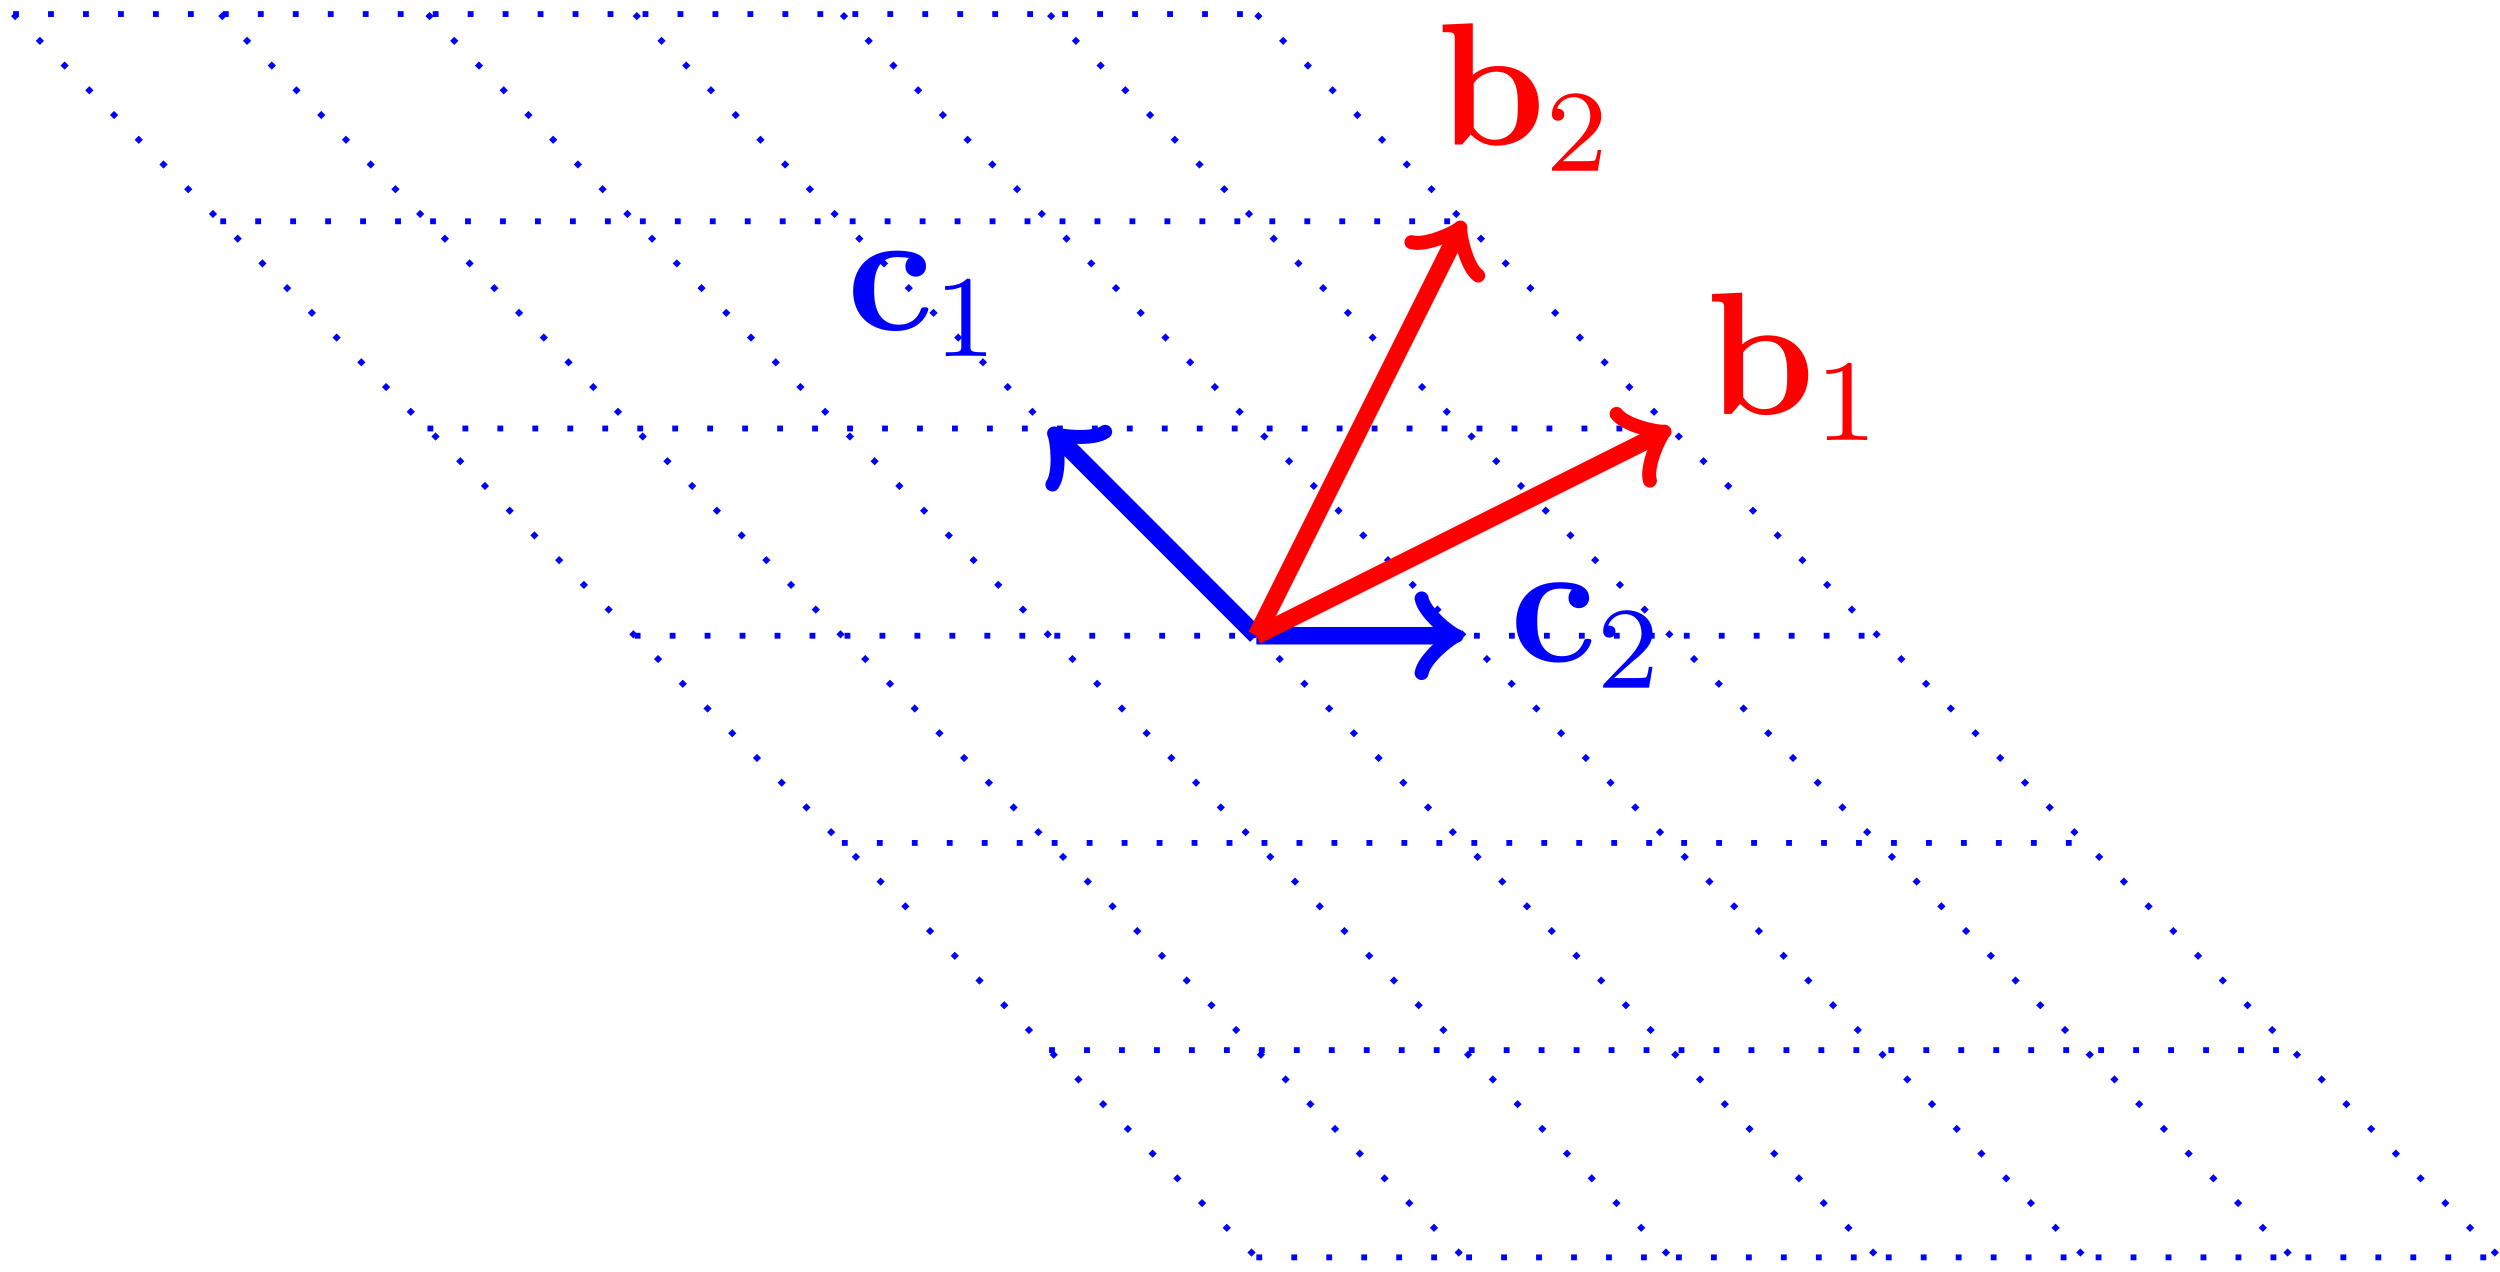
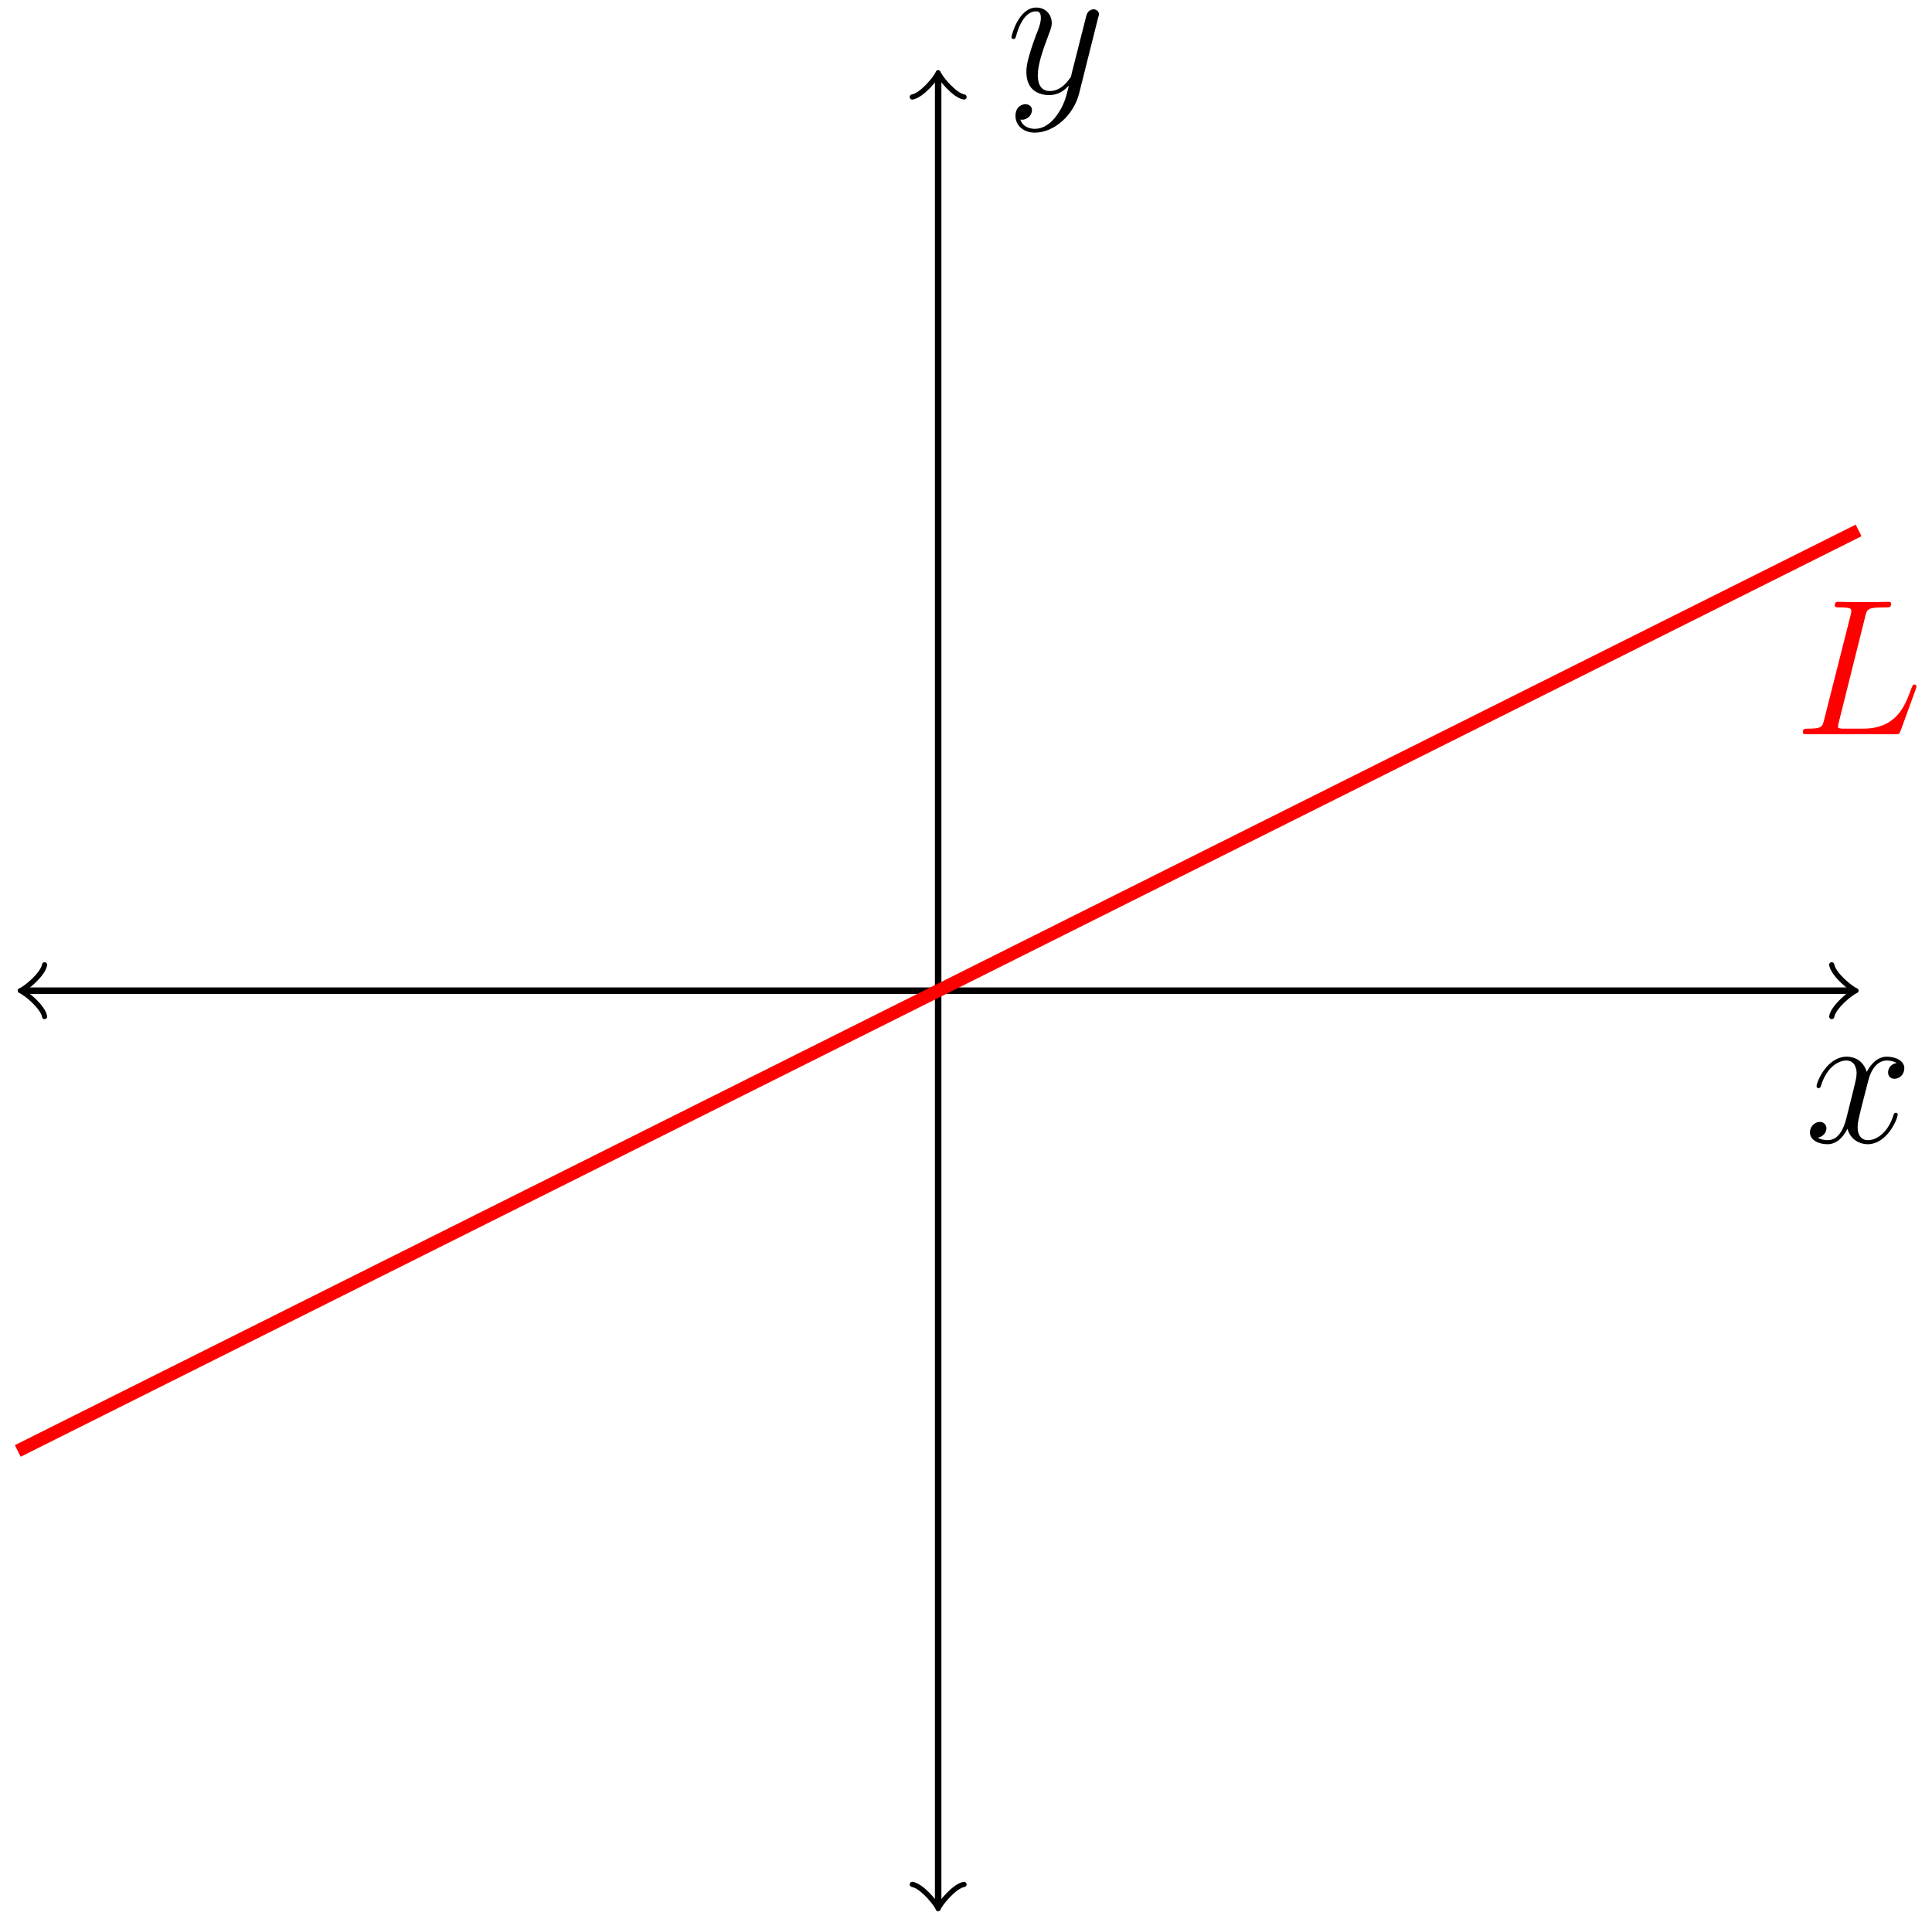
- <svg xmlns="http://www.w3.org/2000/svg" xmlns:xlink="http://www.w3.org/1999/xlink" width="171pt" height="87pt" viewBox="0 0 171 87" version="1.1">
+ <svg xmlns="http://www.w3.org/2000/svg" xmlns:xlink="http://www.w3.org/1999/xlink" width="119pt" height="118pt" viewBox="0 0 119 118" version="1.1">
  <defs>
    <g>
      <symbol overflow="visible" id="glyph0-0">
        <path style="stroke:none;" d="" />
      </symbol>
      <symbol overflow="visible" id="glyph0-1">
-         <path style="stroke:none;" d="M 5.594 -1.406 C 5.594 -1.547 5.469 -1.547 5.344 -1.547 C 5.156 -1.547 5.141 -1.531 5.078 -1.391 C 5 -1.156 4.672 -0.359 3.578 -0.359 C 1.891 -0.359 1.891 -2.172 1.891 -2.719 C 1.891 -3.422 1.906 -4.984 3.469 -4.984 C 3.547 -4.984 4.25 -4.953 4.25 -4.906 C 4.25 -4.891 4.25 -4.875 4.219 -4.859 C 4.188 -4.828 4.031 -4.656 4.031 -4.344 C 4.031 -3.844 4.438 -3.641 4.734 -3.641 C 4.984 -3.641 5.438 -3.797 5.438 -4.359 C 5.438 -5.344 4.062 -5.422 3.422 -5.422 C 1.297 -5.422 0.453 -4.031 0.453 -2.656 C 0.453 -1.031 1.594 0.078 3.344 0.078 C 5.219 0.078 5.594 -1.312 5.594 -1.406 Z M 5.594 -1.406 " />
+         <path style="stroke:none;" d="M 5.672 -4.875 C 5.281 -4.812 5.141 -4.516 5.141 -4.297 C 5.141 -4 5.359 -3.906 5.531 -3.906 C 5.891 -3.906 6.141 -4.219 6.141 -4.547 C 6.141 -5.047 5.562 -5.266 5.062 -5.266 C 4.344 -5.266 3.938 -4.547 3.828 -4.328 C 3.547 -5.219 2.812 -5.266 2.594 -5.266 C 1.375 -5.266 0.734 -3.703 0.734 -3.438 C 0.734 -3.391 0.781 -3.328 0.859 -3.328 C 0.953 -3.328 0.984 -3.406 1 -3.453 C 1.406 -4.781 2.219 -5.031 2.562 -5.031 C 3.094 -5.031 3.203 -4.531 3.203 -4.25 C 3.203 -3.984 3.125 -3.703 2.984 -3.125 L 2.578 -1.5 C 2.406 -0.781 2.062 -0.125 1.422 -0.125 C 1.359 -0.125 1.062 -0.125 0.812 -0.281 C 1.25 -0.359 1.344 -0.719 1.344 -0.859 C 1.344 -1.094 1.156 -1.25 0.938 -1.25 C 0.641 -1.25 0.328 -0.984 0.328 -0.609 C 0.328 -0.109 0.891 0.125 1.406 0.125 C 1.984 0.125 2.391 -0.328 2.641 -0.828 C 2.828 -0.125 3.438 0.125 3.875 0.125 C 5.094 0.125 5.734 -1.453 5.734 -1.703 C 5.734 -1.766 5.688 -1.812 5.625 -1.812 C 5.516 -1.812 5.5 -1.75 5.469 -1.656 C 5.141 -0.609 4.453 -0.125 3.906 -0.125 C 3.484 -0.125 3.266 -0.438 3.266 -0.922 C 3.266 -1.188 3.312 -1.375 3.5 -2.156 L 3.922 -3.797 C 4.094 -4.5 4.5 -5.031 5.062 -5.031 C 5.078 -5.031 5.422 -5.031 5.672 -4.875 Z M 5.672 -4.875 " />
      </symbol>
      <symbol overflow="visible" id="glyph0-2">
-         <path style="stroke:none;" d="M 2.484 -8.297 L 0.422 -8.203 L 0.422 -7.688 C 1.156 -7.688 1.25 -7.688 1.25 -7.219 L 1.25 0 L 1.75 0 C 1.953 -0.234 2.156 -0.453 2.344 -0.688 C 2.953 -0.062 3.609 0.078 4.094 0.078 C 5.734 0.078 7 -0.938 7 -2.672 C 7 -4.297 5.875 -5.375 4.25 -5.375 C 3.531 -5.375 2.969 -5.156 2.484 -4.766 Z M 2.547 -4.203 C 2.969 -4.766 3.578 -4.984 4.094 -4.984 C 5.562 -4.984 5.562 -3.469 5.562 -2.672 C 5.562 -2.141 5.562 -1.453 5.281 -1.016 C 4.906 -0.438 4.344 -0.328 3.969 -0.328 C 3.156 -0.328 2.719 -0.891 2.547 -1.156 Z M 2.547 -4.203 " />
+         <path style="stroke:none;" d="M 3.141 1.344 C 2.828 1.797 2.359 2.203 1.766 2.203 C 1.625 2.203 1.047 2.172 0.875 1.625 C 0.906 1.641 0.969 1.641 0.984 1.641 C 1.344 1.641 1.594 1.328 1.594 1.047 C 1.594 0.781 1.359 0.688 1.188 0.688 C 0.984 0.688 0.578 0.828 0.578 1.406 C 0.578 2.016 1.094 2.438 1.766 2.438 C 2.969 2.438 4.172 1.344 4.5 0.016 L 5.672 -4.656 C 5.688 -4.703 5.719 -4.781 5.719 -4.859 C 5.719 -5.031 5.562 -5.156 5.391 -5.156 C 5.281 -5.156 5.031 -5.109 4.938 -4.75 L 4.047 -1.234 C 4 -1.016 4 -0.984 3.891 -0.859 C 3.656 -0.531 3.266 -0.125 2.688 -0.125 C 2.016 -0.125 1.953 -0.781 1.953 -1.094 C 1.953 -1.781 2.281 -2.703 2.609 -3.562 C 2.734 -3.906 2.812 -4.078 2.812 -4.312 C 2.812 -4.812 2.453 -5.266 1.859 -5.266 C 0.766 -5.266 0.328 -3.531 0.328 -3.438 C 0.328 -3.391 0.375 -3.328 0.453 -3.328 C 0.562 -3.328 0.578 -3.375 0.625 -3.547 C 0.906 -4.547 1.359 -5.031 1.828 -5.031 C 1.938 -5.031 2.141 -5.031 2.141 -4.641 C 2.141 -4.328 2.016 -3.984 1.828 -3.531 C 1.25 -1.953 1.25 -1.562 1.25 -1.281 C 1.25 -0.141 2.062 0.125 2.656 0.125 C 3 0.125 3.438 0.016 3.844 -0.438 L 3.859 -0.422 C 3.688 0.281 3.562 0.75 3.141 1.344 Z M 3.141 1.344 " />
      </symbol>
-       <symbol overflow="visible" id="glyph1-0">
-         <path style="stroke:none;" d="" />
-       </symbol>
-       <symbol overflow="visible" id="glyph1-1">
-         <path style="stroke:none;" d="M 2.25 -1.625 C 2.375 -1.75 2.703 -2.016 2.844 -2.125 C 3.328 -2.578 3.797 -3.016 3.797 -3.734 C 3.797 -4.688 3 -5.297 2.016 -5.297 C 1.047 -5.297 0.422 -4.578 0.422 -3.859 C 0.422 -3.469 0.734 -3.422 0.844 -3.422 C 1.016 -3.422 1.266 -3.531 1.266 -3.844 C 1.266 -4.25 0.859 -4.25 0.766 -4.25 C 1 -4.844 1.531 -5.031 1.922 -5.031 C 2.656 -5.031 3.047 -4.406 3.047 -3.734 C 3.047 -2.906 2.469 -2.297 1.516 -1.344 L 0.516 -0.297 C 0.422 -0.219 0.422 -0.203 0.422 0 L 3.562 0 L 3.797 -1.422 L 3.547 -1.422 C 3.531 -1.266 3.469 -0.875 3.375 -0.719 C 3.328 -0.656 2.719 -0.656 2.594 -0.656 L 1.172 -0.656 Z M 2.25 -1.625 " />
-       </symbol>
-       <symbol overflow="visible" id="glyph1-2">
-         <path style="stroke:none;" d="M 2.5 -5.078 C 2.5 -5.297 2.484 -5.297 2.266 -5.297 C 1.938 -4.984 1.516 -4.797 0.766 -4.797 L 0.766 -4.531 C 0.984 -4.531 1.406 -4.531 1.875 -4.734 L 1.875 -0.656 C 1.875 -0.359 1.844 -0.266 1.094 -0.266 L 0.812 -0.266 L 0.812 0 C 1.141 -0.031 1.828 -0.031 2.188 -0.031 C 2.547 -0.031 3.234 -0.031 3.562 0 L 3.562 -0.266 L 3.281 -0.266 C 2.531 -0.266 2.5 -0.359 2.5 -0.656 Z M 2.5 -5.078 " />
+       <symbol overflow="visible" id="glyph0-3">
+         <path style="stroke:none;" d="M 4.391 -7.25 C 4.5 -7.703 4.531 -7.812 5.578 -7.812 C 5.906 -7.812 5.984 -7.812 5.984 -8.047 C 5.984 -8.156 5.859 -8.156 5.812 -8.156 C 5.562 -8.156 5.297 -8.141 5.062 -8.141 L 3.453 -8.141 C 3.234 -8.141 2.969 -8.156 2.734 -8.156 C 2.641 -8.156 2.516 -8.156 2.516 -7.938 C 2.516 -7.812 2.625 -7.812 2.797 -7.812 C 3.531 -7.812 3.531 -7.719 3.531 -7.594 C 3.531 -7.562 3.531 -7.5 3.484 -7.312 L 1.859 -0.891 C 1.75 -0.469 1.734 -0.344 0.891 -0.344 C 0.672 -0.344 0.547 -0.344 0.547 -0.125 C 0.547 0 0.625 0 0.859 0 L 6.219 0 C 6.484 0 6.484 -0.016 6.578 -0.234 L 7.5 -2.766 C 7.516 -2.828 7.547 -2.906 7.547 -2.938 C 7.547 -3.016 7.484 -3.062 7.422 -3.062 C 7.406 -3.062 7.344 -3.062 7.328 -3.016 C 7.297 -3 7.297 -2.969 7.203 -2.75 C 6.828 -1.703 6.281 -0.344 4.266 -0.344 L 3.125 -0.344 C 2.953 -0.344 2.922 -0.344 2.859 -0.359 C 2.719 -0.375 2.719 -0.391 2.719 -0.484 C 2.719 -0.578 2.734 -0.641 2.766 -0.75 Z M 4.391 -7.25 " />
      </symbol>
    </g>
  </defs>
  <g id="surface1">
-     <path style="fill:none;stroke-width:0.399;stroke-linecap:butt;stroke-linejoin:miter;stroke:rgb(0%,0%,100%);stroke-opacity:1;stroke-dasharray:0.399,1.993;stroke-miterlimit:10;" d="M -85.038 42.522 L 0.001 -42.521 " transform="matrix(1,0,0,-1,85.933,43.483)" />
-     <path style="fill:none;stroke-width:0.399;stroke-linecap:butt;stroke-linejoin:miter;stroke:rgb(0%,0%,100%);stroke-opacity:1;stroke-dasharray:0.399,1.993;stroke-miterlimit:10;" d="M -70.867 42.522 L 14.172 -42.521 " transform="matrix(1,0,0,-1,85.933,43.483)" />
-     <path style="fill:none;stroke-width:0.399;stroke-linecap:butt;stroke-linejoin:miter;stroke:rgb(0%,0%,100%);stroke-opacity:1;stroke-dasharray:0.399,1.993;stroke-miterlimit:10;" d="M -56.695 42.522 L 28.348 -42.521 " transform="matrix(1,0,0,-1,85.933,43.483)" />
-     <path style="fill:none;stroke-width:0.399;stroke-linecap:butt;stroke-linejoin:miter;stroke:rgb(0%,0%,100%);stroke-opacity:1;stroke-dasharray:0.399,1.993;stroke-miterlimit:10;" d="M -42.519 42.522 L 42.52 -42.521 " transform="matrix(1,0,0,-1,85.933,43.483)" />
-     <path style="fill:none;stroke-width:0.399;stroke-linecap:butt;stroke-linejoin:miter;stroke:rgb(0%,0%,100%);stroke-opacity:1;stroke-dasharray:0.399,1.993;stroke-miterlimit:10;" d="M -28.347 42.522 L 56.692 -42.521 " transform="matrix(1,0,0,-1,85.933,43.483)" />
-     <path style="fill:none;stroke-width:0.399;stroke-linecap:butt;stroke-linejoin:miter;stroke:rgb(0%,0%,100%);stroke-opacity:1;stroke-dasharray:0.399,1.993;stroke-miterlimit:10;" d="M -14.175 42.522 L 70.868 -42.521 " transform="matrix(1,0,0,-1,85.933,43.483)" />
-     <path style="fill:none;stroke-width:0.399;stroke-linecap:butt;stroke-linejoin:miter;stroke:rgb(0%,0%,100%);stroke-opacity:1;stroke-dasharray:0.399,1.993;stroke-miterlimit:10;" d="M 0.001 42.522 L 85.04 -42.521 " transform="matrix(1,0,0,-1,85.933,43.483)" />
-     <path style="fill:none;stroke-width:0.399;stroke-linecap:butt;stroke-linejoin:miter;stroke:rgb(0%,0%,100%);stroke-opacity:1;stroke-dasharray:0.399,1.993;stroke-miterlimit:10;" d="M -85.038 42.522 L 0.001 42.522 " transform="matrix(1,0,0,-1,85.933,43.483)" />
-     <path style="fill:none;stroke-width:0.399;stroke-linecap:butt;stroke-linejoin:miter;stroke:rgb(0%,0%,100%);stroke-opacity:1;stroke-dasharray:0.399,1.993;stroke-miterlimit:10;" d="M -70.867 28.346 L 14.172 28.346 " transform="matrix(1,0,0,-1,85.933,43.483)" />
-     <path style="fill:none;stroke-width:0.399;stroke-linecap:butt;stroke-linejoin:miter;stroke:rgb(0%,0%,100%);stroke-opacity:1;stroke-dasharray:0.399,1.993;stroke-miterlimit:10;" d="M -56.695 14.174 L 28.348 14.174 " transform="matrix(1,0,0,-1,85.933,43.483)" />
-     <path style="fill:none;stroke-width:0.399;stroke-linecap:butt;stroke-linejoin:miter;stroke:rgb(0%,0%,100%);stroke-opacity:1;stroke-dasharray:0.399,1.993;stroke-miterlimit:10;" d="M -42.519 -0.001 L 42.52 -0.001 " transform="matrix(1,0,0,-1,85.933,43.483)" />
-     <path style="fill:none;stroke-width:0.399;stroke-linecap:butt;stroke-linejoin:miter;stroke:rgb(0%,0%,100%);stroke-opacity:1;stroke-dasharray:0.399,1.993;stroke-miterlimit:10;" d="M -28.347 -14.173 L 56.692 -14.173 " transform="matrix(1,0,0,-1,85.933,43.483)" />
-     <path style="fill:none;stroke-width:0.399;stroke-linecap:butt;stroke-linejoin:miter;stroke:rgb(0%,0%,100%);stroke-opacity:1;stroke-dasharray:0.399,1.993;stroke-miterlimit:10;" d="M -14.175 -28.345 L 70.868 -28.345 " transform="matrix(1,0,0,-1,85.933,43.483)" />
-     <path style="fill:none;stroke-width:0.399;stroke-linecap:butt;stroke-linejoin:miter;stroke:rgb(0%,0%,100%);stroke-opacity:1;stroke-dasharray:0.399,1.993;stroke-miterlimit:10;" d="M 0.001 -42.521 L 85.04 -42.521 " transform="matrix(1,0,0,-1,85.933,43.483)" />
-     <path style="fill:none;stroke-width:1.196;stroke-linecap:butt;stroke-linejoin:miter;stroke:rgb(0%,0%,100%);stroke-opacity:1;stroke-miterlimit:10;" d="M 0.001 -0.001 L 13.215 -0.001 " transform="matrix(1,0,0,-1,85.933,43.483)" />
-     <path style="fill:none;stroke-width:0.956;stroke-linecap:round;stroke-linejoin:round;stroke:rgb(0%,0%,100%);stroke-opacity:1;stroke-miterlimit:10;" d="M -1.912 2.549 C -1.752 1.592 -0.002 0.159 0.479 -0.001 C -0.002 -0.158 -1.752 -1.595 -1.912 -2.552 " transform="matrix(1,0,0,-1,99.14998,43.483)" />
-     <g style="fill:rgb(0%,0%,100%);fill-opacity:1;">
-       <use xlink:href="#glyph0-1" x="103.256" y="45.243" />
+     <path style="fill:none;stroke-width:0.399;stroke-linecap:butt;stroke-linejoin:miter;stroke:rgb(0%,0%,0%);stroke-opacity:1;stroke-miterlimit:10;" d="M -56.235 0.001 L 56.234 0.001 " transform="matrix(1,0,0,-1,57.786,61.013)" />
+     <path style="fill:none;stroke-width:0.319;stroke-linecap:round;stroke-linejoin:round;stroke:rgb(0%,0%,0%);stroke-opacity:1;stroke-miterlimit:10;" d="M -1.195 1.592 C -1.098 0.995 -0 0.1 0.301 -0.001 C -0 -0.099 -1.098 -0.997 -1.195 -1.595 " transform="matrix(-1,0,0,1,1.55066,61.013)" />
+     <path style="fill:none;stroke-width:0.319;stroke-linecap:round;stroke-linejoin:round;stroke:rgb(0%,0%,0%);stroke-opacity:1;stroke-miterlimit:10;" d="M -1.197 1.595 C -1.096 0.997 -0.002 0.099 0.299 0.001 C -0.002 -0.1 -1.096 -0.995 -1.197 -1.592 " transform="matrix(1,0,0,-1,114.0213,61.013)" />
+     <g style="fill:rgb(0%,0%,0%);fill-opacity:1;">
+       <use xlink:href="#glyph0-1" x="111.154" y="70.344" />
    </g>
-     <g style="fill:rgb(0%,0%,100%);fill-opacity:1;">
-       <use xlink:href="#glyph1-1" x="109.234" y="47.036" />
+     <path style="fill:none;stroke-width:0.399;stroke-linecap:butt;stroke-linejoin:miter;stroke:rgb(0%,0%,0%);stroke-opacity:1;stroke-miterlimit:10;" d="M -0.001 -56.237 L -0.001 56.236 " transform="matrix(1,0,0,-1,57.786,61.013)" />
+     <path style="fill:none;stroke-width:0.319;stroke-linecap:round;stroke-linejoin:round;stroke:rgb(0%,0%,0%);stroke-opacity:1;stroke-miterlimit:10;" d="M -1.194 1.593 C -1.096 0.995 0.002 0.101 0.299 -0.001 C 0.002 -0.099 -1.096 -0.997 -1.194 -1.595 " transform="matrix(0,1,1,0,57.786,117.2483)" />
+     <path style="fill:none;stroke-width:0.319;stroke-linecap:round;stroke-linejoin:round;stroke:rgb(0%,0%,0%);stroke-opacity:1;stroke-miterlimit:10;" d="M -1.195 1.595 C -1.097 0.997 0 0.099 0.297 0.001 C 0 -0.101 -1.097 -0.995 -1.195 -1.593 " transform="matrix(0,-1,-1,0,57.786,4.77766)" />
+     <g style="fill:rgb(0%,0%,0%);fill-opacity:1;">
+       <use xlink:href="#glyph0-2" x="61.97" y="5.731" />
    </g>
-     <path style="fill:none;stroke-width:1.196;stroke-linecap:butt;stroke-linejoin:miter;stroke:rgb(0%,0%,100%);stroke-opacity:1;stroke-miterlimit:10;" d="M 0.001 -0.001 L -13.495 13.499 " transform="matrix(1,0,0,-1,85.933,43.483)" />
-     <path style="fill:none;stroke-width:0.956;stroke-linecap:round;stroke-linejoin:round;stroke:rgb(0%,0%,100%);stroke-opacity:1;stroke-miterlimit:10;" d="M -1.911 2.55 C -1.751 1.594 -0 0.158 0.478 0.001 C -0 -0.157 -1.754 -1.596 -1.914 -2.552 " transform="matrix(-0.70712,-0.7071,-0.7071,0.70712,72.43591,29.9859)" />
-     <g style="fill:rgb(0%,0%,100%);fill-opacity:1;">
-       <use xlink:href="#glyph0-1" x="57.9" y="22.566" />
-     </g>
-     <g style="fill:rgb(0%,0%,100%);fill-opacity:1;">
-       <use xlink:href="#glyph1-2" x="63.878" y="24.359" />
-     </g>
-     <path style="fill:none;stroke-width:1.196;stroke-linecap:butt;stroke-linejoin:miter;stroke:rgb(100%,0%,0%);stroke-opacity:1;stroke-miterlimit:10;" d="M 0.001 -0.001 L 27.493 13.745 " transform="matrix(1,0,0,-1,85.933,43.483)" />
-     <path style="fill:none;stroke-width:0.956;stroke-linecap:round;stroke-linejoin:round;stroke:rgb(100%,0%,0%);stroke-opacity:1;stroke-miterlimit:10;" d="M -1.912 2.549 C -1.753 1.592 -0.001 0.161 0.478 0 C 0.001 -0.159 -1.751 -1.593 -1.912 -2.552 " transform="matrix(0.89442,-0.4472,-0.4472,-0.89442,113.4244,29.73732)" />
+     <path style="fill:none;stroke-width:0.797;stroke-linecap:butt;stroke-linejoin:miter;stroke:rgb(100%,0%,0%);stroke-opacity:1;stroke-miterlimit:10;" d="M -56.692 -28.346 L 56.694 28.345 " transform="matrix(1,0,0,-1,57.786,61.013)" />
    <g style="fill:rgb(100%,0%,0%);fill-opacity:1;">
-       <use xlink:href="#glyph0-2" x="116.682" y="28.312" />
-     </g>
-     <g style="fill:rgb(100%,0%,0%);fill-opacity:1;">
-       <use xlink:href="#glyph1-2" x="124.154" y="30.105" />
-     </g>
-     <path style="fill:none;stroke-width:1.196;stroke-linecap:butt;stroke-linejoin:miter;stroke:rgb(100%,0%,0%);stroke-opacity:1;stroke-miterlimit:10;" d="M 0.001 -0.001 L 13.747 27.491 " transform="matrix(1,0,0,-1,85.933,43.483)" />
-     <path style="fill:none;stroke-width:0.956;stroke-linecap:round;stroke-linejoin:round;stroke:rgb(100%,0%,0%);stroke-opacity:1;stroke-miterlimit:10;" d="M -1.913 2.549 C -1.754 1.594 -0.002 0.16 0.479 0.002 C -0 -0.158 -1.754 -1.594 -1.913 -2.552 " transform="matrix(0.4472,-0.89442,-0.89442,-0.4472,99.67868,15.99164)" />
-     <g style="fill:rgb(100%,0%,0%);fill-opacity:1;">
-       <use xlink:href="#glyph0-2" x="98.256" y="9.887" />
-     </g>
-     <g style="fill:rgb(100%,0%,0%);fill-opacity:1;">
-       <use xlink:href="#glyph1-1" x="105.728" y="11.68" />
+       <use xlink:href="#glyph0-3" x="110.497" y="45.219" />
    </g>
  </g>
</svg>
